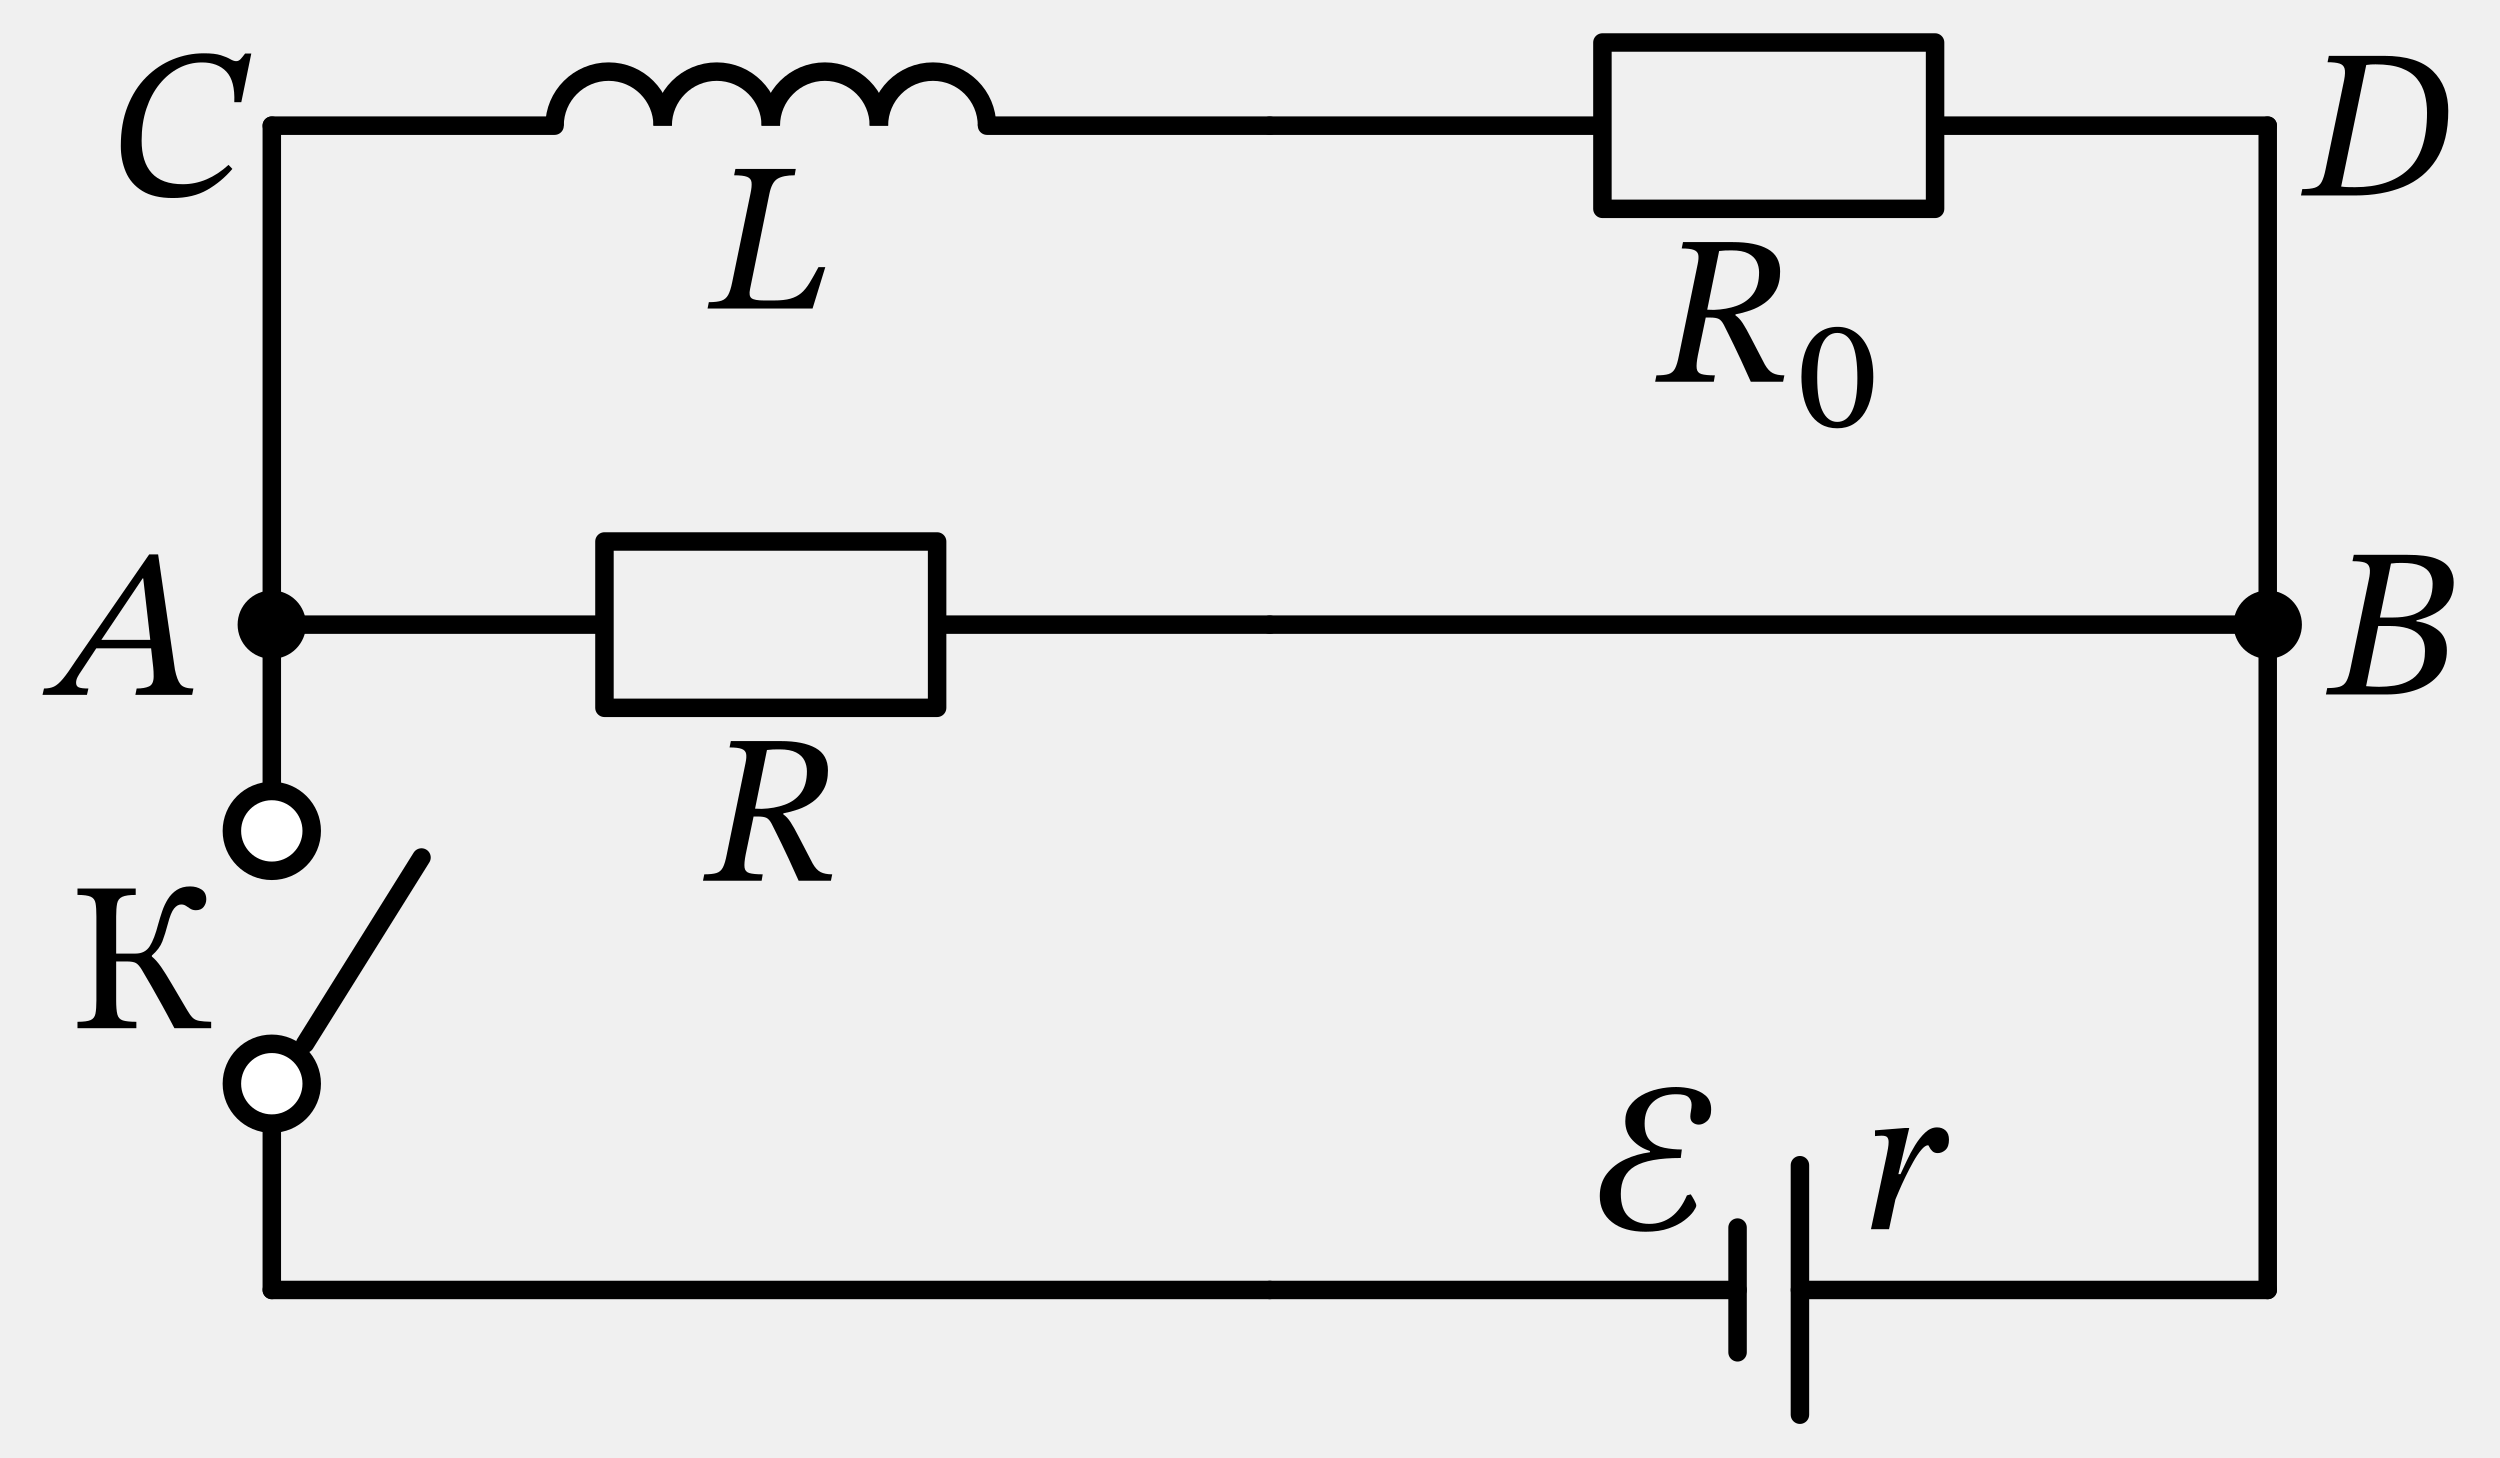
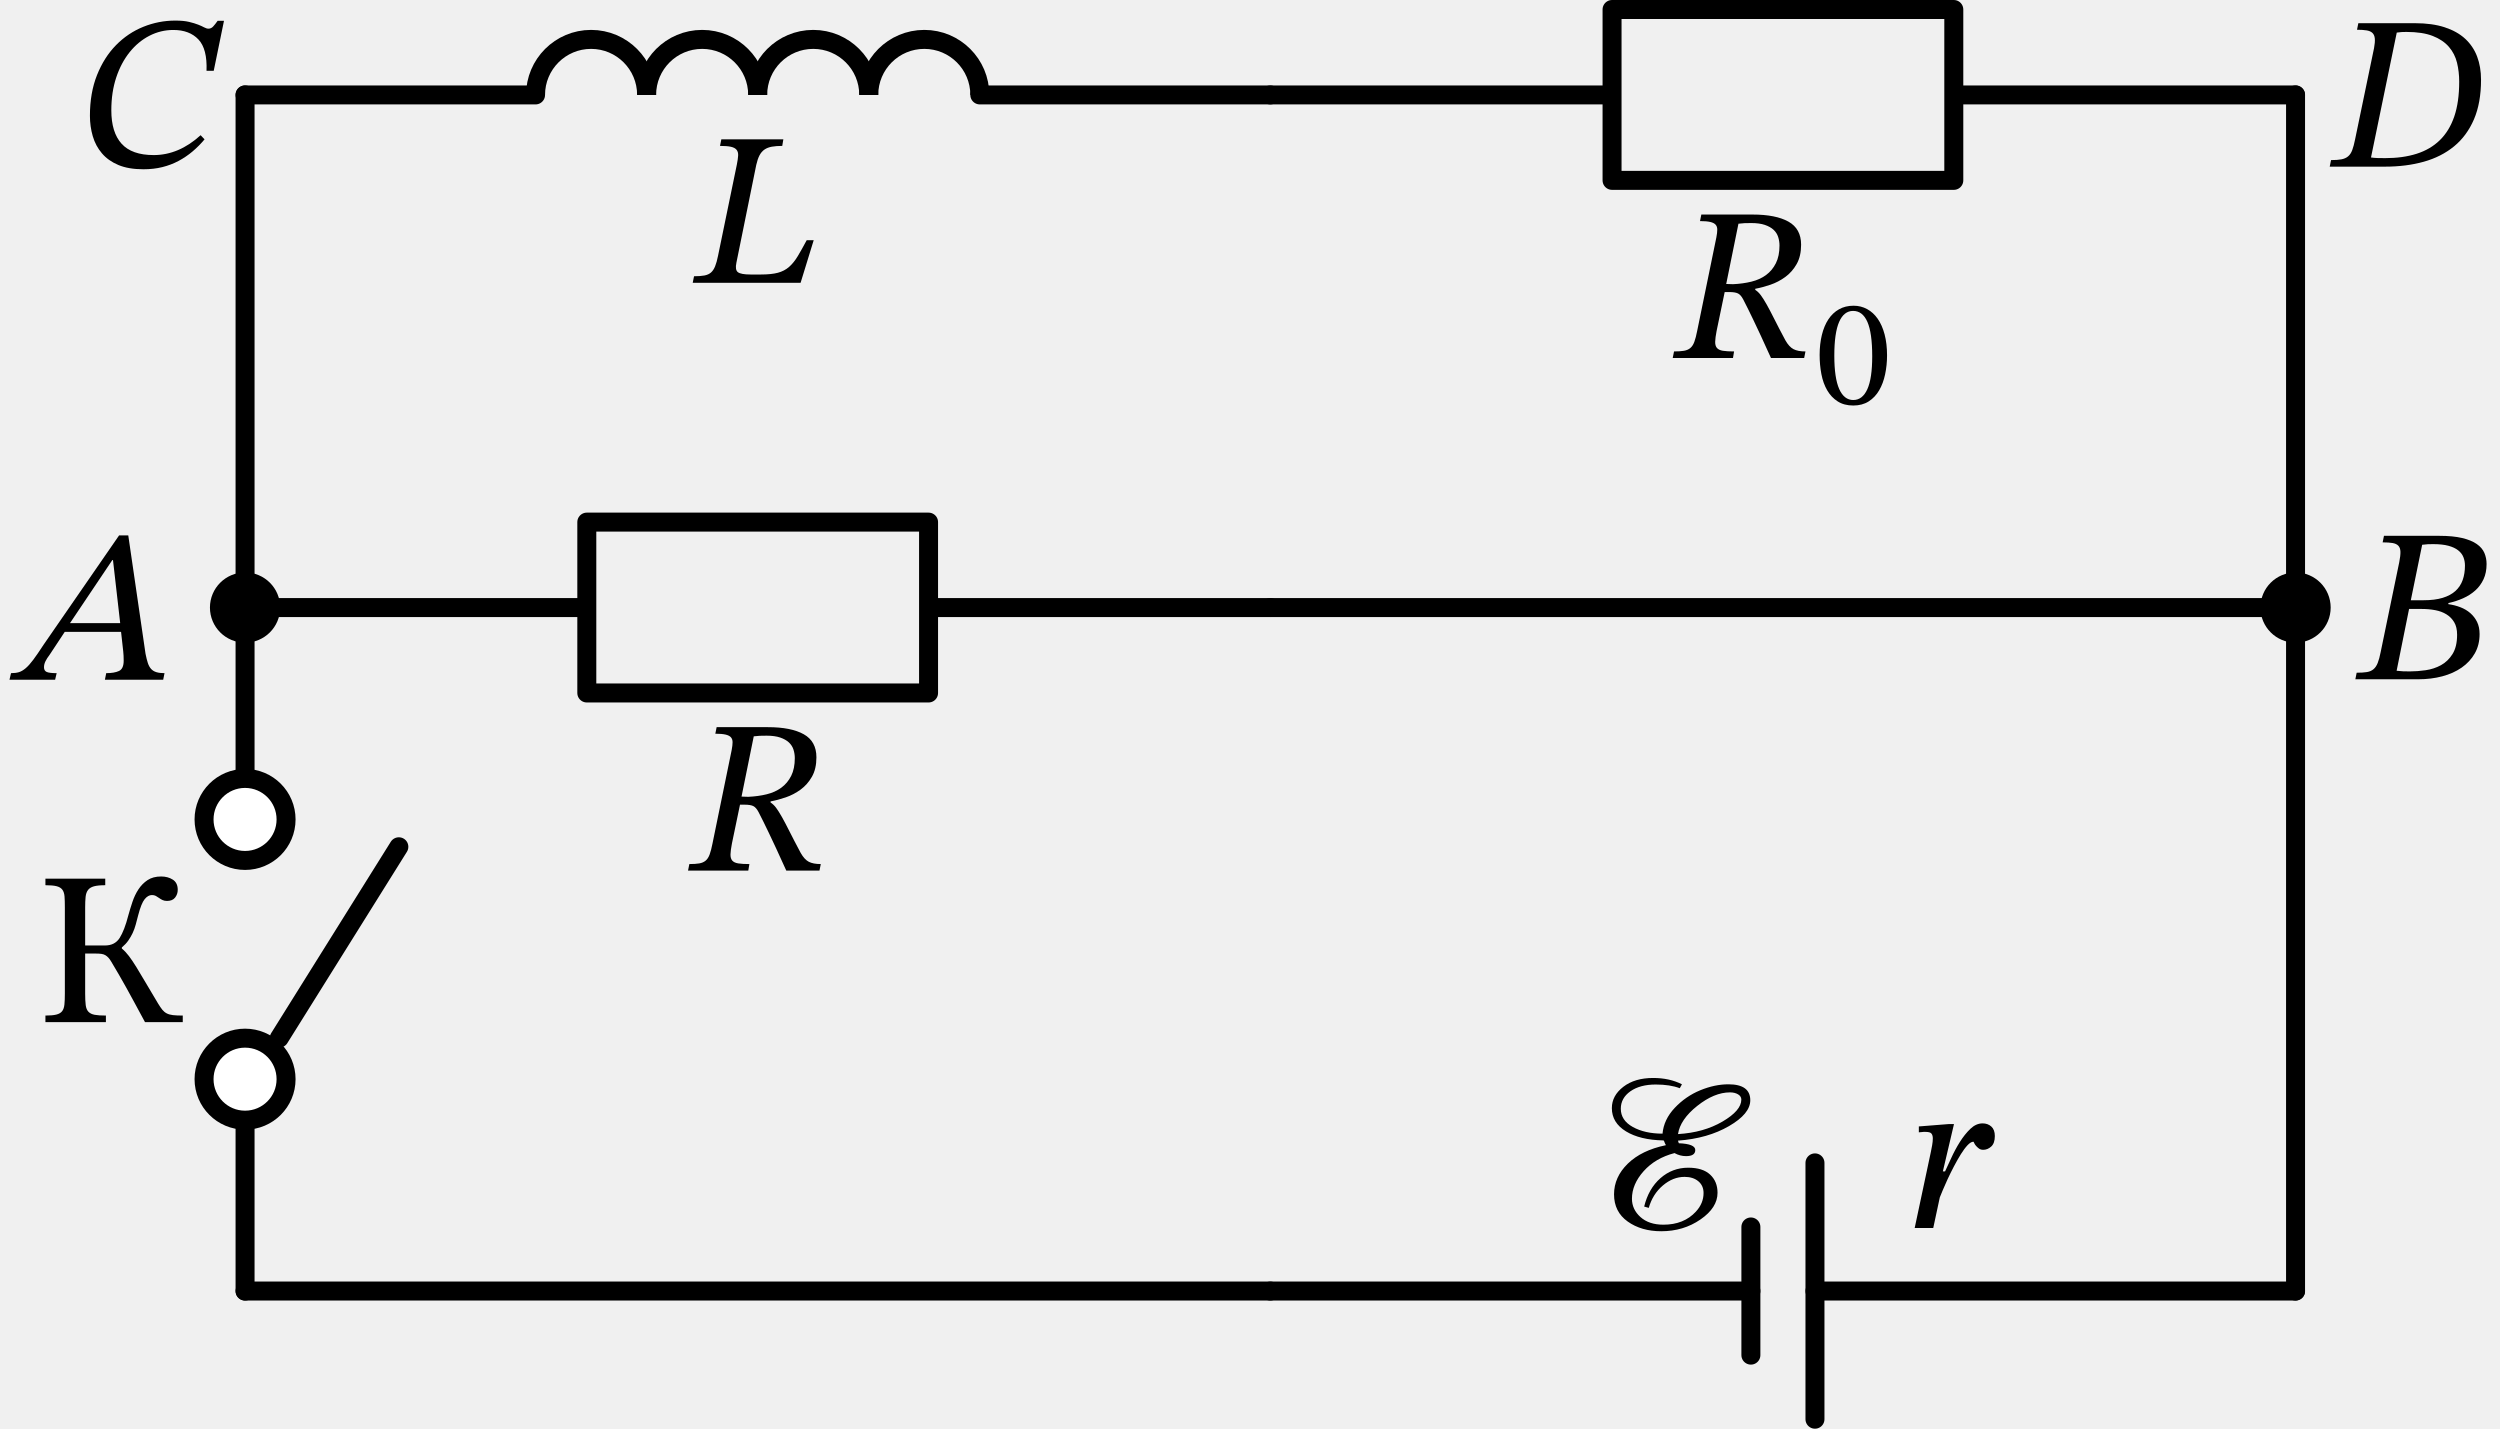
- <svg xmlns="http://www.w3.org/2000/svg" xml:lang="en" height="157.7pt" width="270.552pt" viewBox="-137.415 -139.6 270.552 157.7">
+ <svg xmlns="http://www.w3.org/2000/svg" xml:lang="en" height="150.5pt" width="263.352pt" viewBox="-133.815 -136 263.352 150.5">
  <path d="M -77.4 -126.0 a 5.85 5.85 0 1 1 11.7 0.0" style="stroke:black;fill:none;stroke-width:2.0;stroke-dasharray:-;" />
  <path d="M -65.7 -126.0 a 5.85 5.85 0 1 1 11.7 0.0" style="stroke:black;fill:none;stroke-width:2.0;stroke-dasharray:-;" />
  <path d="M -54.0 -126.0 a 5.85 5.85 0 1 1 11.7 0.0" style="stroke:black;fill:none;stroke-width:2.0;stroke-dasharray:-;" />
  <path d="M -42.3 -126.0 a 5.85 5.85 0 1 1 11.7 0.0" style="stroke:black;fill:none;stroke-width:2.0;stroke-dasharray:-;" />
  <path d="M 0.0,-0.0 L 50.625,-0.0 M 57.375,-0.0 L 108.0,-0.0" style="stroke:black;fill:none;stroke-width:2.0;stroke-dasharray:-;stroke-linecap:round;stroke-linejoin:round;" />
  <path d="M 57.375,13.5 L 57.375,-13.5" style="stroke:black;fill:none;stroke-width:2.0;stroke-dasharray:-;stroke-linecap:round;stroke-linejoin:round;" />
  <path d="M 50.625,6.75 L 50.625,-6.75" style="stroke:black;fill:none;stroke-width:2.0;stroke-dasharray:-;stroke-linecap:round;stroke-linejoin:round;" />
  <path d="M 108.0,-0.0 L 108.0,-36.0 L 108.0,-72.0" style="stroke:black;fill:none;stroke-width:2.0;stroke-dasharray:-;stroke-linecap:round;stroke-linejoin:round;" />
  <path d="M 108.0,-72.0 L 54.0,-72.0 L 0.0,-72" style="stroke:black;fill:none;stroke-width:2.0;stroke-dasharray:-;stroke-linecap:round;stroke-linejoin:round;" />
  <path d="M 0.0,-72 L -36.0,-72 L -36.0,-63 L -72.0,-63 L -72.0,-81 L -36.0,-81 L -36.0,-72 M -72.0,-72 L -108.0,-72" style="stroke:black;fill:none;stroke-width:2.0;stroke-dasharray:-;stroke-linecap:round;stroke-linejoin:round;" />
  <path d="M -108.0,-72 L -108.0,-54 M -91.8,-46.8 L -104.4,-26.64 M -108.0,-18 L -108.0,-0.0" style="stroke:black;fill:none;stroke-width:2.0;stroke-dasharray:-;stroke-linecap:round;stroke-linejoin:round;" />
  <path d="M -108.0,-0.0 L -54.0,-0.0 L 0.0,-0.0" style="stroke:black;fill:none;stroke-width:2.0;stroke-dasharray:-;stroke-linecap:round;stroke-linejoin:round;" />
  <path d="M -108.0,-72 L -108.0,-99 L -108.0,-126" style="stroke:black;fill:none;stroke-width:2.0;stroke-dasharray:-;stroke-linecap:round;stroke-linejoin:round;" />
  <path d="M -108.0,-126 L -77.4,-126 M -30.6,-126 L 0.0,-126" style="stroke:black;fill:none;stroke-width:2.0;stroke-dasharray:-;stroke-linecap:round;stroke-linejoin:round;" />
  <path d="M 0.0,-126 L 36.0,-126 L 36.0,-135 L 72.0,-135 L 72.0,-117 L 36.0,-117 L 36.0,-126 M 72.0,-126 L 108.0,-126" style="stroke:black;fill:none;stroke-width:2.0;stroke-dasharray:-;stroke-linecap:round;stroke-linejoin:round;" />
  <path d="M 108.0,-126 L 108.0,-99 L 108.0,-72.0" style="stroke:black;fill:none;stroke-width:2.0;stroke-dasharray:-;stroke-linecap:round;stroke-linejoin:round;" />
  <g>
    <g>
      <g>
-         <path d="M 40.683 -6.3 L 40.683 -6.3 Q 38.337 -6.3 37.026 -7.346 Q 35.715 -8.393 35.715 -10.164 Q 35.715 -11.59 36.486 -12.579 Q 37.256 -13.568 38.498 -14.143 Q 39.74 -14.718 41.143 -14.902 L 41.143 -15.04 Q 40.039 -15.385 39.257 -16.213 Q 38.475 -17.041 38.475 -18.26 Q 38.475 -19.226 38.958 -19.916 Q 39.441 -20.606 40.246 -21.066 Q 41.051 -21.526 42.029 -21.745 Q 43.006 -21.963 43.972 -21.963 Q 44.823 -21.963 45.697 -21.756 Q 46.571 -21.549 47.169 -21.032 Q 47.767 -20.514 47.767 -19.525 Q 47.767 -18.674 47.33 -18.283 Q 46.893 -17.892 46.433 -17.892 Q 46.065 -17.892 45.789 -18.111 Q 45.513 -18.329 45.513 -18.766 Q 45.513 -19.019 45.582 -19.376 Q 45.651 -19.732 45.651 -20.031 Q 45.651 -20.537 45.318 -20.859 Q 44.984 -21.181 43.972 -21.181 Q 42.385 -21.181 41.477 -20.341 Q 40.568 -19.502 40.568 -18.007 Q 40.568 -16.765 41.166 -16.167 Q 41.764 -15.569 42.696 -15.385 Q 43.627 -15.201 44.593 -15.201 L 44.478 -14.281 Q 41.028 -14.281 39.51 -13.384 Q 37.992 -12.487 37.992 -10.394 Q 37.992 -8.715 38.832 -7.933 Q 39.671 -7.151 41.074 -7.151 Q 43.834 -7.151 45.145 -10.233 L 45.559 -10.348 Q 45.72 -10.118 45.939 -9.716 Q 46.157 -9.313 46.157 -9.129 Q 46.157 -8.945 45.847 -8.496 Q 45.536 -8.048 44.881 -7.542 Q 44.225 -7.036 43.19 -6.668 Q 42.155 -6.3 40.683 -6.3 Z " fill="black" />
-         <path d="M 68.03 -12.533 L 68.03 -12.533 L 68.26 -12.533 Q 68.536 -13.108 68.927 -13.959 Q 69.318 -14.81 69.824 -15.638 Q 70.33 -16.466 70.928 -17.03 Q 71.526 -17.593 72.216 -17.593 Q 72.768 -17.593 73.136 -17.26 Q 73.504 -16.926 73.504 -16.259 Q 73.504 -15.5 73.124 -15.155 Q 72.745 -14.81 72.285 -14.81 Q 71.917 -14.81 71.698 -15.029 Q 71.48 -15.247 71.388 -15.454 Q 71.296 -15.661 71.25 -15.661 Q 70.928 -15.661 70.502 -15.155 Q 70.077 -14.649 69.64 -13.867 Q 69.203 -13.085 68.8 -12.257 Q 68.398 -11.429 68.111 -10.751 Q 67.823 -10.072 67.708 -9.796 L 67.018 -6.576 L 65.063 -6.576 L 66.765 -14.58 Q 66.834 -14.902 66.903 -15.305 Q 66.972 -15.707 66.972 -16.006 Q 66.972 -16.328 66.834 -16.512 Q 66.696 -16.696 66.213 -16.696 Q 66.029 -16.696 65.764 -16.673 Q 65.5 -16.65 65.5 -16.65 L 65.5 -17.271 L 68.697 -17.524 L 69.203 -17.524 Z " fill="black" />
+         <path d="M 43.362 -21.779 C 42.489 -22.224 41.477 -22.446 40.326 -22.446 C 39.038 -22.446 37.992 -22.136 37.187 -21.515 C 36.382 -20.894 35.979 -20.146 35.979 -19.272 C 35.979 -18.245 36.474 -17.428 37.463 -16.823 C 38.452 -16.217 39.767 -15.899 41.407 -15.868 C 41.438 -15.868 41.465 -15.837 41.488 -15.776 C 41.511 -15.715 41.538 -15.646 41.569 -15.569 C 41.599 -15.492 41.63 -15.439 41.66 -15.408 L 41.66 -15.362 C 39.959 -15.009 38.624 -14.361 37.658 -13.419 C 36.692 -12.476 36.209 -11.398 36.209 -10.187 C 36.209 -8.96 36.689 -8.006 37.647 -7.323 C 38.605 -6.641 39.782 -6.3 41.177 -6.3 C 42.742 -6.3 44.121 -6.714 45.317 -7.542 C 46.514 -8.37 47.111 -9.305 47.111 -10.348 C 47.111 -11.145 46.851 -11.785 46.329 -12.268 C 45.808 -12.752 45.041 -12.993 44.029 -12.993 C 42.91 -12.993 41.933 -12.625 41.097 -11.889 C 40.261 -11.153 39.69 -10.156 39.383 -8.899 L 39.867 -8.761 C 40.142 -9.727 40.637 -10.513 41.35 -11.119 C 42.063 -11.724 42.826 -12.027 43.639 -12.027 C 44.236 -12.027 44.719 -11.874 45.087 -11.567 C 45.456 -11.26 45.639 -10.846 45.639 -10.325 C 45.639 -9.604 45.371 -8.953 44.834 -8.37 C 43.991 -7.45 42.849 -6.99 41.407 -6.99 C 40.395 -6.99 39.59 -7.258 38.992 -7.795 C 38.395 -8.332 38.096 -8.976 38.096 -9.727 C 38.096 -10.739 38.506 -11.705 39.326 -12.625 C 40.146 -13.545 41.231 -14.181 42.581 -14.534 C 42.964 -14.319 43.37 -14.212 43.799 -14.212 C 44.444 -14.212 44.766 -14.427 44.766 -14.856 C 44.766 -15.285 44.191 -15.523 43.04 -15.569 C 42.995 -15.661 42.964 -15.753 42.948 -15.845 C 45.034 -15.998 46.824 -16.508 48.319 -17.375 C 49.814 -18.241 50.561 -19.149 50.561 -20.1 C 50.561 -21.219 49.795 -21.779 48.261 -21.779 C 47.295 -21.779 46.303 -21.568 45.283 -21.147 C 44.263 -20.725 43.37 -20.108 42.603 -19.295 C 41.837 -18.482 41.407 -17.578 41.316 -16.581 C 40.073 -16.581 39.031 -16.815 38.188 -17.282 C 37.344 -17.75 36.922 -18.39 36.922 -19.203 C 36.922 -19.954 37.26 -20.568 37.934 -21.043 C 38.609 -21.518 39.498 -21.756 40.602 -21.756 C 41.614 -21.756 42.458 -21.626 43.133 -21.365 Z M 49.618 -20.169 C 49.618 -19.402 48.959 -18.632 47.641 -17.858 C 46.322 -17.083 44.758 -16.642 42.948 -16.535 C 43.102 -17.562 43.776 -18.551 44.972 -19.502 C 46.169 -20.453 47.319 -20.928 48.422 -20.928 C 48.76 -20.928 49.044 -20.859 49.273 -20.721 C 49.504 -20.583 49.618 -20.399 49.618 -20.169 Z " fill="black" />
+         <path d="M 71.078 -12.602 L 70.847 -12.602 L 72.02 -17.593 L 71.514 -17.593 L 68.317 -17.34 L 68.317 -16.719 C 68.409 -16.734 68.494 -16.742 68.57 -16.742 C 68.647 -16.757 68.728 -16.765 68.812 -16.765 L 69.03 -16.765 C 69.352 -16.765 69.559 -16.704 69.651 -16.581 C 69.743 -16.458 69.789 -16.29 69.789 -16.075 C 69.789 -15.86 69.766 -15.623 69.72 -15.362 C 69.674 -15.101 69.628 -14.864 69.582 -14.649 L 67.88 -6.645 L 69.835 -6.645 L 70.525 -9.865 C 70.587 -10.018 70.69 -10.271 70.836 -10.624 C 70.982 -10.977 71.154 -11.368 71.353 -11.797 C 71.553 -12.226 71.775 -12.675 72.02 -13.143 C 72.266 -13.61 72.507 -14.036 72.745 -14.419 C 72.983 -14.802 73.216 -15.117 73.447 -15.362 C 73.676 -15.607 73.883 -15.73 74.067 -15.73 C 74.083 -15.73 74.11 -15.684 74.148 -15.592 C 74.186 -15.5 74.248 -15.404 74.332 -15.305 C 74.416 -15.205 74.52 -15.109 74.642 -15.017 C 74.765 -14.925 74.918 -14.879 75.102 -14.879 C 75.409 -14.879 75.689 -14.994 75.942 -15.224 C 76.195 -15.454 76.322 -15.822 76.322 -16.328 C 76.322 -16.773 76.199 -17.106 75.953 -17.329 C 75.708 -17.551 75.401 -17.662 75.033 -17.662 C 74.573 -17.662 74.144 -17.47 73.745 -17.087 C 73.347 -16.704 72.979 -16.244 72.641 -15.707 C 72.304 -15.17 72.005 -14.614 71.744 -14.04 C 71.484 -13.465 71.261 -12.985 71.078 -12.602 Z " fill="black" />
      </g>
    </g>
  </g>
  <g>
    <g>
      <g>
-         <path d="M -47.813 -56.226 L -47.813 -56.226 Q -47.813 -55.007 -48.273 -54.179 Q -48.733 -53.351 -49.469 -52.822 Q -50.205 -52.293 -51.044 -52.006 Q -51.884 -51.718 -52.643 -51.58 L -52.643 -51.465 Q -52.229 -51.189 -51.861 -50.626 Q -51.493 -50.062 -50.953 -49.004 Q -50.412 -47.946 -49.469 -46.152 Q -49.078 -45.462 -48.606 -45.221 Q -48.135 -44.979 -47.353 -44.979 L -47.491 -44.289 L -50.987 -44.289 Q -51.631 -45.715 -52.068 -46.67 Q -52.505 -47.624 -52.827 -48.268 Q -53.149 -48.912 -53.391 -49.418 Q -53.632 -49.924 -53.908 -50.453 Q -54.161 -50.936 -54.46 -51.086 Q -54.759 -51.235 -55.38 -51.235 L -55.863 -51.235 L -56.714 -47.141 Q -56.898 -46.198 -56.841 -45.727 Q -56.783 -45.255 -56.323 -45.117 Q -55.863 -44.979 -54.874 -44.979 L -54.989 -44.289 L -61.337 -44.289 L -61.199 -44.979 Q -60.348 -44.979 -59.888 -45.117 Q -59.428 -45.255 -59.187 -45.715 Q -58.945 -46.175 -58.761 -47.141 L -56.737 -57.008 Q -56.599 -57.652 -56.668 -58.02 Q -56.737 -58.388 -57.14 -58.549 Q -57.542 -58.71 -58.462 -58.71 L -58.324 -59.4 L -52.919 -59.4 Q -50.504 -59.4 -49.159 -58.653 Q -47.813 -57.905 -47.813 -56.226 Z M -54.414 -58.434 L -54.414 -58.434 L -55.702 -52.086 L -54.989 -52.063 Q -53.609 -52.109 -52.493 -52.512 Q -51.378 -52.914 -50.734 -53.788 Q -50.09 -54.662 -50.09 -56.134 Q -50.09 -56.755 -50.355 -57.296 Q -50.619 -57.836 -51.263 -58.17 Q -51.907 -58.503 -53.057 -58.503 Q -53.494 -58.503 -53.758 -58.492 Q -54.023 -58.48 -54.414 -58.434 Z " fill="black" />
+         <path d="M -47.813 -56.226 C -47.813 -57.345 -48.258 -58.154 -49.147 -58.653 C -50.036 -59.151 -51.294 -59.4 -52.919 -59.4 L -58.324 -59.4 L -58.462 -58.71 C -58.002 -58.71 -57.642 -58.679 -57.381 -58.618 C -57.12 -58.557 -56.933 -58.461 -56.818 -58.331 C -56.703 -58.2 -56.645 -58.028 -56.645 -57.813 C -56.645 -57.598 -56.676 -57.33 -56.737 -57.008 L -58.761 -47.141 C -58.853 -46.666 -58.953 -46.282 -59.06 -45.991 C -59.167 -45.7 -59.309 -45.481 -59.486 -45.336 C -59.662 -45.19 -59.884 -45.094 -60.153 -45.048 C -60.421 -45.002 -60.77 -44.979 -61.199 -44.979 L -61.337 -44.289 L -54.989 -44.289 L -54.874 -44.979 C -55.365 -44.979 -55.756 -45.002 -56.047 -45.048 C -56.338 -45.094 -56.549 -45.194 -56.68 -45.347 C -56.81 -45.5 -56.871 -45.719 -56.864 -46.003 C -56.856 -46.286 -56.806 -46.666 -56.714 -47.141 L -55.863 -51.235 L -55.38 -51.235 C -54.966 -51.235 -54.659 -51.185 -54.46 -51.086 C -54.261 -50.986 -54.077 -50.775 -53.908 -50.453 C -53.724 -50.1 -53.552 -49.759 -53.391 -49.43 C -53.23 -49.1 -53.042 -48.713 -52.827 -48.268 C -52.612 -47.823 -52.359 -47.287 -52.068 -46.658 C -51.777 -46.029 -51.416 -45.24 -50.987 -44.289 L -47.491 -44.289 L -47.353 -44.979 C -47.89 -44.979 -48.311 -45.06 -48.618 -45.221 C -48.925 -45.382 -49.208 -45.692 -49.469 -46.152 C -49.944 -47.041 -50.335 -47.793 -50.642 -48.406 C -50.949 -49.019 -51.217 -49.529 -51.447 -49.936 C -51.677 -50.342 -51.88 -50.664 -52.056 -50.902 C -52.233 -51.139 -52.428 -51.327 -52.643 -51.465 L -52.643 -51.58 C -52.137 -51.672 -51.604 -51.814 -51.044 -52.006 C -50.485 -52.197 -49.964 -52.469 -49.48 -52.822 C -48.998 -53.175 -48.599 -53.627 -48.285 -54.179 C -47.97 -54.731 -47.813 -55.413 -47.813 -56.226 Z M -55.702 -52.086 L -54.414 -58.434 C -54.153 -58.465 -53.939 -58.484 -53.77 -58.492 C -53.601 -58.499 -53.364 -58.503 -53.057 -58.503 C -52.49 -58.503 -52.014 -58.438 -51.631 -58.308 C -51.248 -58.177 -50.941 -58.005 -50.711 -57.79 C -50.481 -57.575 -50.32 -57.322 -50.228 -57.031 C -50.136 -56.74 -50.09 -56.441 -50.09 -56.134 C -50.09 -55.398 -50.217 -54.777 -50.47 -54.271 C -50.723 -53.765 -51.068 -53.351 -51.505 -53.029 C -51.942 -52.707 -52.459 -52.473 -53.057 -52.328 C -53.655 -52.182 -54.299 -52.094 -54.989 -52.063 Z " fill="black" />
      </g>
    </g>
  </g>
  <circle cx="-108.0" cy="-22.32" r="4.32" style="stroke:black;fill:white;stroke-width:2.0;stroke-dasharray:-;" />
  <circle cx="-108.0" cy="-49.68" r="4.32" style="stroke:black;fill:white;stroke-width:2.0;stroke-dasharray:-;" />
  <g>
    <g>
      <g>
-         <path d="M -114.563 -29.02 L -114.563 -29.02 L -114.563 -28.33 L -118.542 -28.33 Q -119.347 -29.871 -119.945 -30.94 Q -120.543 -32.01 -121.037 -32.884 Q -121.532 -33.758 -122.084 -34.678 Q -122.406 -35.207 -122.705 -35.379 Q -123.004 -35.552 -123.74 -35.552 L -124.844 -35.552 L -124.844 -31.343 Q -124.844 -30.331 -124.717 -29.825 Q -124.591 -29.319 -124.119 -29.169 Q -123.648 -29.02 -122.659 -29.02 L -122.659 -28.33 L -129.03 -28.33 L -129.03 -29.02 Q -128.041 -29.02 -127.615 -29.204 Q -127.19 -29.388 -127.086 -29.894 Q -126.983 -30.4 -126.983 -31.343 L -126.983 -40.405 Q -126.983 -41.348 -127.075 -41.854 Q -127.167 -42.36 -127.592 -42.555 Q -128.018 -42.751 -129.03 -42.751 L -129.03 -43.441 L -122.728 -43.441 L -122.728 -42.751 Q -123.74 -42.751 -124.188 -42.544 Q -124.637 -42.337 -124.74 -41.819 Q -124.844 -41.302 -124.844 -40.405 L -124.844 -36.403 L -122.751 -36.403 Q -121.716 -36.403 -121.21 -37.196 Q -120.704 -37.99 -120.29 -39.6 Q -120.106 -40.267 -119.864 -40.98 Q -119.623 -41.693 -119.243 -42.302 Q -118.864 -42.912 -118.277 -43.291 Q -117.691 -43.671 -116.84 -43.671 Q -116.127 -43.671 -115.609 -43.337 Q -115.092 -43.004 -115.092 -42.268 Q -115.092 -41.831 -115.368 -41.463 Q -115.644 -41.095 -116.219 -41.095 Q -116.564 -41.095 -116.817 -41.256 Q -117.07 -41.417 -117.288 -41.566 Q -117.507 -41.716 -117.806 -41.716 Q -118.22 -41.716 -118.576 -41.279 Q -118.933 -40.842 -119.255 -39.6 Q -119.531 -38.542 -119.841 -37.725 Q -120.152 -36.909 -120.98 -36.196 L -120.98 -36.081 Q -120.474 -35.667 -119.979 -34.954 Q -119.485 -34.241 -118.829 -33.114 Q -118.174 -31.987 -117.162 -30.285 Q -116.84 -29.733 -116.575 -29.468 Q -116.311 -29.204 -115.862 -29.123 Q -115.414 -29.043 -114.563 -29.02 Z " fill="black" />
+         <path d="M -114.563 -28.33 L -114.563 -29.02 C -114.992 -29.02 -115.337 -29.035 -115.598 -29.066 C -115.859 -29.096 -116.077 -29.158 -116.253 -29.25 C -116.43 -29.342 -116.583 -29.468 -116.713 -29.629 C -116.844 -29.79 -116.993 -30.009 -117.162 -30.285 C -117.668 -31.128 -118.105 -31.864 -118.473 -32.493 C -118.841 -33.121 -119.167 -33.666 -119.45 -34.126 C -119.734 -34.586 -119.995 -34.973 -120.232 -35.287 C -120.47 -35.601 -120.719 -35.866 -120.98 -36.081 L -120.98 -36.196 C -120.704 -36.426 -120.478 -36.667 -120.301 -36.92 C -120.125 -37.173 -119.972 -37.438 -119.841 -37.714 C -119.711 -37.99 -119.604 -38.285 -119.519 -38.599 C -119.435 -38.913 -119.347 -39.247 -119.255 -39.6 C -119.04 -40.428 -118.814 -40.987 -118.576 -41.279 C -118.339 -41.57 -118.082 -41.716 -117.806 -41.716 C -117.653 -41.716 -117.518 -41.685 -117.403 -41.624 C -117.288 -41.562 -117.173 -41.489 -117.058 -41.405 C -116.943 -41.321 -116.821 -41.248 -116.69 -41.187 C -116.56 -41.125 -116.403 -41.095 -116.219 -41.095 C -115.836 -41.095 -115.552 -41.213 -115.368 -41.451 C -115.184 -41.689 -115.092 -41.961 -115.092 -42.268 C -115.092 -42.758 -115.264 -43.115 -115.609 -43.337 C -115.954 -43.559 -116.365 -43.671 -116.84 -43.671 C -117.407 -43.671 -117.883 -43.544 -118.266 -43.291 C -118.649 -43.038 -118.971 -42.712 -119.232 -42.314 C -119.493 -41.915 -119.703 -41.474 -119.864 -40.991 C -120.025 -40.508 -120.167 -40.044 -120.29 -39.6 C -120.566 -38.526 -120.873 -37.725 -121.21 -37.196 C -121.547 -36.667 -122.061 -36.403 -122.751 -36.403 L -124.844 -36.403 L -124.844 -40.405 C -124.844 -40.849 -124.829 -41.221 -124.798 -41.52 C -124.767 -41.819 -124.683 -42.061 -124.545 -42.245 C -124.407 -42.429 -124.196 -42.559 -123.912 -42.636 C -123.629 -42.712 -123.234 -42.751 -122.728 -42.751 L -122.728 -43.441 L -129.03 -43.441 L -129.03 -42.751 C -128.524 -42.751 -128.133 -42.716 -127.857 -42.647 C -127.581 -42.578 -127.378 -42.455 -127.247 -42.279 C -127.117 -42.103 -127.04 -41.865 -127.017 -41.566 C -126.994 -41.267 -126.983 -40.88 -126.983 -40.405 L -126.983 -31.343 C -126.983 -30.867 -126.998 -30.48 -127.029 -30.181 C -127.06 -29.882 -127.14 -29.648 -127.27 -29.48 C -127.401 -29.311 -127.604 -29.192 -127.88 -29.123 C -128.156 -29.054 -128.539 -29.02 -129.03 -29.02 L -129.03 -28.33 L -122.659 -28.33 L -122.659 -29.02 C -123.165 -29.02 -123.56 -29.046 -123.843 -29.1 C -124.127 -29.154 -124.346 -29.261 -124.499 -29.422 C -124.652 -29.583 -124.748 -29.817 -124.786 -30.124 C -124.825 -30.43 -124.844 -30.837 -124.844 -31.343 L -124.844 -35.552 L -123.74 -35.552 C -123.495 -35.552 -123.291 -35.54 -123.13 -35.517 C -122.969 -35.494 -122.831 -35.448 -122.716 -35.379 C -122.601 -35.31 -122.494 -35.222 -122.394 -35.115 C -122.295 -35.007 -122.191 -34.862 -122.084 -34.678 C -121.808 -34.218 -121.543 -33.769 -121.29 -33.332 C -121.037 -32.895 -120.777 -32.435 -120.508 -31.952 C -120.24 -31.469 -119.949 -30.936 -119.634 -30.354 C -119.32 -29.771 -118.956 -29.096 -118.542 -28.33 Z " fill="black" />
      </g>
    </g>
  </g>
  <g>
    <g>
      <g>
-         <path d="M -48.1 -110.694 L -48.1 -110.694 L -49.48 -106.209 L -60.843 -106.209 L -60.705 -106.899 Q -59.808 -106.899 -59.336 -107.06 Q -58.864 -107.221 -58.611 -107.681 Q -58.358 -108.141 -58.175 -109.061 L -56.197 -118.652 Q -56.035 -119.411 -56.081 -119.848 Q -56.127 -120.285 -56.553 -120.458 Q -56.979 -120.63 -57.968 -120.63 L -57.83 -121.32 L -51.297 -121.32 L -51.413 -120.63 Q -52.654 -120.63 -53.276 -120.251 Q -53.897 -119.871 -54.15 -118.629 L -56.242 -108.325 Q -56.404 -107.566 -56.081 -107.325 Q -55.76 -107.083 -54.748 -107.083 L -53.666 -107.083 Q -52.562 -107.083 -51.873 -107.279 Q -51.183 -107.474 -50.7 -107.888 Q -50.216 -108.302 -49.791 -109.004 Q -49.365 -109.705 -48.837 -110.694 Z " fill="black" />
+         <path d="M -49.48 -106.209 L -48.1 -110.694 L -48.837 -110.694 C -49.189 -110.035 -49.504 -109.475 -49.779 -109.015 C -50.056 -108.555 -50.358 -108.179 -50.688 -107.888 C -51.018 -107.597 -51.413 -107.39 -51.873 -107.267 C -52.333 -107.144 -52.931 -107.083 -53.666 -107.083 L -54.748 -107.083 C -55.422 -107.083 -55.867 -107.164 -56.081 -107.325 C -56.296 -107.486 -56.35 -107.819 -56.242 -108.325 L -54.15 -118.629 C -54.058 -119.043 -53.943 -119.38 -53.805 -119.641 C -53.666 -119.902 -53.49 -120.105 -53.276 -120.251 C -53.061 -120.396 -52.8 -120.496 -52.493 -120.55 C -52.187 -120.603 -51.827 -120.63 -51.413 -120.63 L -51.297 -121.32 L -57.83 -121.32 L -57.968 -120.63 C -57.477 -120.63 -57.093 -120.599 -56.818 -120.538 C -56.541 -120.477 -56.342 -120.369 -56.22 -120.216 C -56.097 -120.063 -56.043 -119.86 -56.059 -119.607 C -56.074 -119.354 -56.12 -119.035 -56.197 -118.652 L -58.175 -109.061 C -58.267 -108.601 -58.37 -108.229 -58.485 -107.946 C -58.6 -107.662 -58.746 -107.443 -58.922 -107.29 C -59.098 -107.137 -59.328 -107.033 -59.612 -106.98 C -59.896 -106.926 -60.26 -106.899 -60.705 -106.899 L -60.843 -106.209 Z " fill="black" />
      </g>
    </g>
  </g>
  <g>
    <g>
      <g>
-         <path d="M 55.231 -110.226 L 55.231 -110.226 Q 55.231 -109.007 54.771 -108.179 Q 54.311 -107.351 53.575 -106.822 Q 52.839 -106.293 51.999 -106.006 Q 51.16 -105.718 50.401 -105.58 L 50.401 -105.465 Q 50.815 -105.189 51.183 -104.626 Q 51.551 -104.062 52.091 -103.004 Q 52.632 -101.946 53.575 -100.152 Q 53.966 -99.462 54.437 -99.221 Q 54.909 -98.979 55.691 -98.979 L 55.553 -98.289 L 52.057 -98.289 Q 51.413 -99.715 50.976 -100.67 Q 50.539 -101.624 50.217 -102.268 Q 49.895 -102.912 49.653 -103.418 Q 49.412 -103.924 49.136 -104.453 Q 48.883 -104.936 48.584 -105.086 Q 48.285 -105.235 47.664 -105.235 L 47.181 -105.235 L 46.33 -101.141 Q 46.146 -100.198 46.203 -99.727 Q 46.261 -99.255 46.721 -99.117 Q 47.181 -98.979 48.17 -98.979 L 48.055 -98.289 L 41.707 -98.289 L 41.845 -98.979 Q 42.696 -98.979 43.156 -99.117 Q 43.616 -99.255 43.857 -99.715 Q 44.099 -100.175 44.283 -101.141 L 46.307 -111.008 Q 46.445 -111.652 46.376 -112.02 Q 46.307 -112.388 45.904 -112.549 Q 45.502 -112.71 44.582 -112.71 L 44.72 -113.4 L 50.125 -113.4 Q 52.54 -113.4 53.885 -112.653 Q 55.231 -111.905 55.231 -110.226 Z M 48.63 -112.434 L 48.63 -112.434 L 47.342 -106.086 L 48.055 -106.063 Q 49.435 -106.109 50.55 -106.512 Q 51.666 -106.914 52.31 -107.788 Q 52.954 -108.662 52.954 -110.134 Q 52.954 -110.755 52.689 -111.296 Q 52.425 -111.836 51.781 -112.17 Q 51.137 -112.503 49.987 -112.503 Q 49.55 -112.503 49.285 -112.492 Q 49.021 -112.48 48.63 -112.434 Z " fill="black" />
-         <path d="M 65.314 -98.788 L 65.314 -98.788 Q 65.314 -97.726 65.088 -96.727 Q 64.863 -95.729 64.388 -94.948 Q 63.913 -94.167 63.172 -93.709 Q 62.432 -93.25 61.418 -93.25 Q 60.387 -93.25 59.647 -93.692 Q 58.906 -94.135 58.439 -94.908 Q 57.972 -95.681 57.755 -96.687 Q 57.537 -97.693 57.537 -98.82 Q 57.537 -100.495 58.02 -101.702 Q 58.503 -102.91 59.381 -103.57 Q 60.258 -104.23 61.45 -104.23 Q 62.561 -104.23 63.438 -103.594 Q 64.316 -102.958 64.815 -101.742 Q 65.314 -100.527 65.314 -98.788 Z M 63.591 -98.675 L 63.591 -98.675 Q 63.591 -101.203 63.044 -102.386 Q 62.496 -103.57 61.418 -103.57 Q 60.355 -103.57 59.799 -102.386 Q 59.244 -101.203 59.244 -98.74 Q 59.244 -96.309 59.816 -95.125 Q 60.387 -93.942 61.418 -93.942 Q 62.464 -93.942 63.028 -95.133 Q 63.591 -96.325 63.591 -98.675 Z " fill="black" />
+         <path d="M 55.915 -110.226 C 55.915 -111.345 55.47 -112.154 54.581 -112.653 C 53.691 -113.151 52.434 -113.4 50.809 -113.4 L 45.404 -113.4 L 45.266 -112.71 C 45.726 -112.71 46.086 -112.679 46.347 -112.618 C 46.607 -112.557 46.795 -112.461 46.91 -112.331 C 47.025 -112.2 47.083 -112.028 47.083 -111.813 C 47.083 -111.598 47.052 -111.33 46.991 -111.008 L 44.967 -101.141 C 44.875 -100.666 44.775 -100.282 44.668 -99.991 C 44.56 -99.7 44.419 -99.481 44.242 -99.336 C 44.066 -99.19 43.844 -99.094 43.575 -99.048 C 43.307 -99.002 42.958 -98.979 42.529 -98.979 L 42.391 -98.289 L 48.739 -98.289 L 48.854 -98.979 C 48.363 -98.979 47.972 -99.002 47.681 -99.048 C 47.389 -99.094 47.179 -99.194 47.048 -99.347 C 46.918 -99.5 46.857 -99.719 46.864 -100.003 C 46.872 -100.286 46.922 -100.666 47.014 -101.141 L 47.865 -105.235 L 48.348 -105.235 C 48.762 -105.235 49.068 -105.185 49.268 -105.086 C 49.467 -104.986 49.651 -104.775 49.82 -104.453 C 50.004 -104.1 50.176 -103.759 50.337 -103.43 C 50.498 -103.1 50.686 -102.713 50.901 -102.268 C 51.115 -101.823 51.368 -101.287 51.66 -100.658 C 51.951 -100.029 52.311 -99.24 52.741 -98.289 L 56.237 -98.289 L 56.375 -98.979 C 55.838 -98.979 55.416 -99.06 55.11 -99.221 C 54.803 -99.382 54.519 -99.692 54.259 -100.152 C 53.783 -101.041 53.392 -101.793 53.086 -102.406 C 52.779 -103.019 52.511 -103.529 52.281 -103.936 C 52.051 -104.342 51.848 -104.664 51.671 -104.902 C 51.495 -105.139 51.299 -105.327 51.085 -105.465 L 51.085 -105.58 C 51.591 -105.672 52.124 -105.814 52.683 -106.006 C 53.243 -106.197 53.764 -106.469 54.247 -106.822 C 54.73 -107.175 55.129 -107.627 55.443 -108.179 C 55.758 -108.731 55.915 -109.413 55.915 -110.226 Z M 48.026 -106.086 L 49.314 -112.434 C 49.574 -112.465 49.789 -112.484 49.958 -112.492 C 50.126 -112.499 50.364 -112.503 50.671 -112.503 C 51.238 -112.503 51.713 -112.438 52.097 -112.308 C 52.48 -112.177 52.787 -112.005 53.017 -111.79 C 53.247 -111.575 53.408 -111.322 53.5 -111.031 C 53.592 -110.74 53.638 -110.441 53.638 -110.134 C 53.638 -109.398 53.511 -108.777 53.258 -108.271 C 53.005 -107.765 52.66 -107.351 52.223 -107.029 C 51.786 -106.707 51.269 -106.473 50.671 -106.328 C 50.073 -106.182 49.429 -106.094 48.739 -106.063 Z " fill="black" />
+         <path d="M 64.968 -98.563 C 64.968 -99.389 64.882 -100.127 64.71 -100.776 C 64.538 -101.426 64.297 -101.973 63.985 -102.419 C 63.674 -102.864 63.301 -103.205 62.867 -103.441 C 62.432 -103.677 61.957 -103.795 61.442 -103.795 C 60.862 -103.795 60.35 -103.669 59.904 -103.417 C 59.459 -103.165 59.086 -102.81 58.785 -102.354 C 58.485 -101.898 58.257 -101.351 58.101 -100.712 C 57.945 -100.073 57.867 -99.373 57.867 -98.611 C 57.867 -97.903 57.929 -97.226 58.053 -96.582 C 58.176 -95.938 58.38 -95.372 58.664 -94.884 C 58.949 -94.395 59.316 -94.006 59.767 -93.717 C 60.218 -93.427 60.765 -93.282 61.409 -93.282 C 62.043 -93.282 62.585 -93.427 63.036 -93.717 C 63.486 -94.006 63.854 -94.395 64.138 -94.884 C 64.423 -95.372 64.632 -95.936 64.766 -96.574 C 64.9 -97.213 64.968 -97.876 64.968 -98.563 Z M 63.406 -98.466 C 63.406 -96.91 63.234 -95.753 62.891 -94.997 C 62.547 -94.24 62.053 -93.862 61.409 -93.862 C 60.765 -93.862 60.272 -94.248 59.928 -95.021 C 59.585 -95.794 59.413 -96.963 59.413 -98.531 C 59.413 -100.13 59.582 -101.316 59.92 -102.089 C 60.258 -102.861 60.749 -103.248 61.393 -103.248 C 62.059 -103.248 62.561 -102.861 62.899 -102.089 C 63.237 -101.316 63.406 -100.108 63.406 -98.466 Z " fill="black" />
      </g>
    </g>
  </g>
  <circle cx="108.0" cy="-72.0" r="2.7" style="stroke:black;fill:black;stroke-width:2.0;stroke-dasharray:-;" />
  <g>
    <g>
      <g>
-         <path d="M 124.098 -72.472 L 124.098 -72.472 L 124.098 -72.357 Q 125.455 -72.172 126.421 -71.413 Q 127.387 -70.655 127.387 -69.206 Q 127.387 -67.665 126.525 -66.607 Q 125.662 -65.549 124.202 -64.997 Q 122.741 -64.445 120.924 -64.445 L 114.3 -64.445 L 114.438 -65.135 Q 115.312 -65.135 115.795 -65.284 Q 116.278 -65.434 116.531 -65.905 Q 116.784 -66.377 116.968 -67.32 L 118.923 -76.773 Q 119.13 -77.693 119.026 -78.141 Q 118.923 -78.59 118.475 -78.728 Q 118.026 -78.866 117.175 -78.866 L 117.313 -79.556 L 123.132 -79.556 Q 125.087 -79.556 126.168 -79.165 Q 127.249 -78.774 127.686 -78.095 Q 128.123 -77.417 128.123 -76.589 Q 128.123 -75.347 127.571 -74.53 Q 127.019 -73.714 126.111 -73.219 Q 125.202 -72.725 124.098 -72.472 Z M 119.958 -71.851 L 119.958 -71.851 L 118.647 -65.342 Q 119.038 -65.319 119.326 -65.296 Q 119.613 -65.273 120.05 -65.273 Q 120.832 -65.273 121.695 -65.399 Q 122.557 -65.526 123.316 -65.928 Q 124.075 -66.331 124.547 -67.101 Q 125.018 -67.872 125.018 -69.137 Q 125.018 -70.195 124.501 -70.781 Q 123.983 -71.368 123.132 -71.609 Q 122.281 -71.851 121.315 -71.851 Z M 120.142 -72.77 L 120.142 -72.77 L 121.476 -72.77 Q 123.868 -72.77 124.857 -73.748 Q 125.846 -74.726 125.846 -76.428 Q 125.846 -77.049 125.547 -77.566 Q 125.248 -78.084 124.512 -78.383 Q 123.776 -78.681 122.488 -78.681 Q 122.143 -78.681 121.925 -78.67 Q 121.706 -78.659 121.338 -78.613 Z " fill="black" />
+         <path d="M 124.098 -72.357 L 124.098 -72.472 C 124.65 -72.594 125.168 -72.763 125.651 -72.978 C 126.133 -73.192 126.559 -73.464 126.927 -73.794 C 127.295 -74.124 127.586 -74.519 127.801 -74.979 C 128.016 -75.439 128.123 -75.975 128.123 -76.589 C 128.123 -77.003 128.046 -77.39 127.893 -77.75 C 127.74 -78.11 127.471 -78.425 127.088 -78.693 C 126.705 -78.961 126.191 -79.172 125.547 -79.326 C 124.903 -79.479 124.098 -79.556 123.132 -79.556 L 117.313 -79.556 L 117.175 -78.866 C 117.604 -78.866 117.953 -78.843 118.222 -78.797 C 118.49 -78.751 118.693 -78.655 118.831 -78.509 C 118.969 -78.363 119.042 -78.153 119.05 -77.877 C 119.057 -77.601 119.015 -77.233 118.923 -76.773 L 116.968 -67.32 C 116.876 -66.844 116.773 -66.461 116.657 -66.169 C 116.543 -65.878 116.393 -65.656 116.209 -65.503 C 116.025 -65.349 115.795 -65.25 115.519 -65.204 C 115.243 -65.157 114.883 -65.135 114.438 -65.135 L 114.3 -64.445 L 120.924 -64.445 C 121.829 -64.445 122.672 -64.548 123.454 -64.755 C 124.236 -64.962 124.918 -65.269 125.501 -65.675 C 126.084 -66.081 126.544 -66.58 126.881 -67.17 C 127.218 -67.76 127.387 -68.439 127.387 -69.206 C 127.387 -69.696 127.299 -70.122 127.123 -70.482 C 126.946 -70.842 126.709 -71.153 126.41 -71.413 C 126.111 -71.674 125.762 -71.881 125.363 -72.035 C 124.964 -72.188 124.543 -72.295 124.098 -72.357 Z M 121.476 -72.77 L 120.142 -72.77 L 121.338 -78.613 C 121.583 -78.643 121.779 -78.662 121.925 -78.67 C 122.07 -78.678 122.258 -78.681 122.488 -78.681 C 123.132 -78.681 123.669 -78.624 124.098 -78.509 C 124.527 -78.394 124.872 -78.233 125.133 -78.026 C 125.394 -77.819 125.578 -77.578 125.685 -77.302 C 125.792 -77.026 125.846 -76.734 125.846 -76.428 C 125.846 -75.86 125.766 -75.35 125.605 -74.898 C 125.444 -74.446 125.191 -74.062 124.846 -73.748 C 124.501 -73.434 124.052 -73.192 123.5 -73.024 C 122.948 -72.855 122.273 -72.77 121.476 -72.77 Z M 118.647 -65.342 L 119.958 -71.851 L 121.315 -71.851 C 121.806 -71.851 122.273 -71.808 122.718 -71.724 C 123.163 -71.64 123.554 -71.494 123.891 -71.287 C 124.228 -71.08 124.501 -70.804 124.708 -70.459 C 124.915 -70.114 125.018 -69.673 125.018 -69.137 C 125.018 -68.293 124.857 -67.615 124.535 -67.101 C 124.213 -66.587 123.807 -66.196 123.316 -65.928 C 122.825 -65.66 122.289 -65.483 121.706 -65.399 C 121.123 -65.315 120.571 -65.273 120.05 -65.273 C 119.759 -65.273 119.517 -65.276 119.326 -65.284 C 119.134 -65.292 118.908 -65.311 118.647 -65.342 Z " fill="black" />
      </g>
    </g>
  </g>
  <circle cx="-108.0" cy="-72" r="2.7" style="stroke:black;fill:black;stroke-width:2.0;stroke-dasharray:-;" />
  <g>
    <g>
      <g>
-         <path d="M -116.623 -64.399 L -116.623 -64.399 L -122.764 -64.399 L -122.626 -65.089 Q -121.775 -65.089 -121.281 -65.319 Q -120.786 -65.549 -120.786 -66.4 Q -120.786 -66.676 -120.798 -66.917 Q -120.809 -67.159 -120.832 -67.366 L -121.062 -69.436 L -126.996 -69.436 L -128.606 -66.998 Q -128.836 -66.676 -129.008 -66.354 Q -129.181 -66.032 -129.181 -65.71 Q -129.181 -65.342 -128.894 -65.215 Q -128.606 -65.089 -127.847 -65.089 L -128.008 -64.399 L -132.815 -64.399 L -132.654 -65.089 Q -132.01 -65.089 -131.573 -65.296 Q -131.136 -65.503 -130.607 -66.135 Q -130.078 -66.768 -129.227 -68.079 L -121.269 -79.602 L -120.303 -79.602 L -118.486 -67.136 Q -118.256 -66.009 -117.888 -65.549 Q -117.52 -65.089 -116.485 -65.089 Z M -121.154 -70.356 L -121.154 -70.356 L -121.913 -77.003 L -121.982 -77.003 L -126.444 -70.356 Z " fill="black" />
+         <path d="M -122.764 -64.399 L -116.623 -64.399 L -116.485 -65.089 C -116.822 -65.089 -117.106 -65.123 -117.336 -65.192 C -117.566 -65.261 -117.754 -65.376 -117.9 -65.537 C -118.045 -65.698 -118.16 -65.909 -118.245 -66.17 C -118.329 -66.43 -118.409 -66.752 -118.486 -67.136 L -120.303 -79.602 L -121.269 -79.602 L -129.227 -68.079 C -129.656 -67.419 -130.017 -66.894 -130.308 -66.503 C -130.599 -66.112 -130.868 -65.813 -131.113 -65.606 C -131.358 -65.399 -131.596 -65.261 -131.826 -65.192 C -132.056 -65.123 -132.332 -65.089 -132.654 -65.089 L -132.815 -64.399 L -128.008 -64.399 L -127.847 -65.089 C -128.353 -65.089 -128.702 -65.131 -128.894 -65.215 C -129.085 -65.299 -129.181 -65.464 -129.181 -65.71 C -129.181 -65.924 -129.127 -66.139 -129.02 -66.354 C -128.913 -66.568 -128.775 -66.783 -128.606 -66.998 L -126.996 -69.436 L -121.062 -69.436 L -120.832 -67.366 C -120.817 -67.228 -120.805 -67.078 -120.798 -66.917 C -120.79 -66.756 -120.786 -66.584 -120.786 -66.4 C -120.786 -65.832 -120.951 -65.472 -121.281 -65.319 C -121.61 -65.165 -122.059 -65.089 -122.626 -65.089 Z M -121.913 -77.003 L -121.154 -70.356 L -126.444 -70.356 L -121.982 -77.003 Z " fill="black" />
      </g>
    </g>
  </g>
  <circle cx="-108.0" cy="-126" r="0.0" style="stroke:black;fill:black;stroke-width:2.0;stroke-dasharray:-;" />
  <g>
    <g>
      <g>
-         <path d="M -112.681 -121.757 L -112.681 -121.757 L -112.267 -121.32 Q -113.44 -119.94 -114.981 -119.054 Q -116.522 -118.169 -118.707 -118.169 Q -120.777 -118.169 -122.019 -118.939 Q -123.261 -119.71 -123.802 -120.998 Q -124.342 -122.286 -124.342 -123.804 Q -124.342 -126.219 -123.606 -128.093 Q -122.87 -129.968 -121.594 -131.244 Q -120.317 -132.521 -118.707 -133.176 Q -117.097 -133.832 -115.349 -133.832 Q -114.176 -133.832 -113.521 -133.625 Q -112.865 -133.418 -112.497 -133.199 Q -112.129 -132.981 -111.853 -132.981 Q -111.577 -132.981 -111.37 -133.211 Q -111.163 -133.441 -110.887 -133.809 L -110.22 -133.809 L -111.301 -128.542 L -112.06 -128.542 Q -111.968 -130.842 -112.911 -131.842 Q -113.854 -132.843 -115.556 -132.843 Q -116.89 -132.843 -118.063 -132.233 Q -119.236 -131.624 -120.145 -130.508 Q -121.053 -129.393 -121.571 -127.84 Q -122.088 -126.288 -122.088 -124.379 Q -122.088 -122.079 -120.996 -120.871 Q -119.903 -119.664 -117.626 -119.664 Q -114.981 -119.664 -112.681 -121.757 Z " fill="black" />
+         <path d="M -112.267 -121.32 L -112.681 -121.757 C -114.214 -120.361 -115.863 -119.664 -117.626 -119.664 C -119.159 -119.664 -120.286 -120.062 -121.007 -120.86 C -121.728 -121.657 -122.088 -122.83 -122.088 -124.379 C -122.088 -125.651 -121.916 -126.805 -121.571 -127.84 C -121.226 -128.875 -120.754 -129.764 -120.156 -130.508 C -119.558 -131.252 -118.864 -131.827 -118.075 -132.233 C -117.285 -132.639 -116.445 -132.843 -115.556 -132.843 C -114.421 -132.843 -113.54 -132.509 -112.911 -131.842 C -112.282 -131.175 -111.999 -130.075 -112.06 -128.542 L -111.301 -128.542 L -110.22 -133.809 L -110.887 -133.809 C -111.071 -133.548 -111.232 -133.345 -111.37 -133.199 C -111.508 -133.053 -111.669 -132.981 -111.853 -132.981 C -111.991 -132.981 -112.144 -133.027 -112.313 -133.119 C -112.482 -133.211 -112.693 -133.306 -112.946 -133.406 C -113.199 -133.506 -113.517 -133.602 -113.9 -133.694 C -114.283 -133.786 -114.766 -133.832 -115.349 -133.832 C -116.514 -133.832 -117.638 -133.613 -118.719 -133.176 C -119.8 -132.739 -120.758 -132.095 -121.594 -131.244 C -122.429 -130.393 -123.096 -129.343 -123.595 -128.093 C -124.093 -126.843 -124.342 -125.414 -124.342 -123.804 C -124.342 -123.052 -124.242 -122.335 -124.043 -121.653 C -123.844 -120.971 -123.522 -120.369 -123.077 -119.848 C -122.632 -119.326 -122.054 -118.916 -121.341 -118.617 C -120.628 -118.318 -119.75 -118.169 -118.707 -118.169 C -117.986 -118.169 -117.319 -118.245 -116.706 -118.399 C -116.093 -118.552 -115.522 -118.77 -114.993 -119.054 C -114.464 -119.338 -113.973 -119.671 -113.521 -120.055 C -113.068 -120.438 -112.65 -120.86 -112.267 -121.32 Z " fill="black" />
      </g>
    </g>
  </g>
  <circle cx="108.0" cy="-126" r="0.0" style="stroke:black;fill:black;stroke-width:2.0;stroke-dasharray:-;" />
  <g>
    <g>
      <g>
-         <path d="M 114.613 -133.556 L 114.613 -133.556 L 120.593 -133.556 Q 124.181 -133.556 125.86 -131.923 Q 127.539 -130.29 127.539 -127.599 Q 127.539 -124.356 126.24 -122.332 Q 124.94 -120.308 122.663 -119.376 Q 120.386 -118.445 117.442 -118.445 L 111.6 -118.445 L 111.738 -119.135 Q 112.612 -119.135 113.095 -119.284 Q 113.578 -119.434 113.831 -119.905 Q 114.084 -120.377 114.268 -121.297 L 116.269 -130.934 Q 116.43 -131.785 116.315 -132.187 Q 116.2 -132.59 115.752 -132.728 Q 115.303 -132.866 114.475 -132.866 Z M 118.661 -132.567 L 118.661 -132.567 L 115.947 -119.411 Q 116.269 -119.365 116.637 -119.353 Q 117.005 -119.342 117.442 -119.342 Q 121.145 -119.342 123.192 -121.239 Q 125.239 -123.137 125.239 -127.392 Q 125.239 -128.45 124.998 -129.393 Q 124.756 -130.336 124.158 -131.072 Q 123.56 -131.808 122.468 -132.222 Q 121.375 -132.636 119.673 -132.636 Q 119.374 -132.636 119.179 -132.624 Q 118.983 -132.613 118.661 -132.567 Z " fill="black" />
+         <path d="M 120.593 -133.556 L 114.613 -133.556 L 114.475 -132.866 C 114.889 -132.866 115.23 -132.843 115.499 -132.797 C 115.767 -132.751 115.97 -132.659 116.108 -132.521 C 116.246 -132.383 116.327 -132.187 116.35 -131.934 C 116.373 -131.681 116.346 -131.348 116.269 -130.934 L 114.268 -121.297 C 114.176 -120.837 114.076 -120.465 113.969 -120.181 C 113.862 -119.897 113.716 -119.679 113.532 -119.526 C 113.348 -119.372 113.114 -119.269 112.831 -119.215 C 112.547 -119.161 112.183 -119.135 111.738 -119.135 L 111.6 -118.445 L 117.442 -118.445 C 118.914 -118.445 120.267 -118.617 121.502 -118.962 C 122.736 -119.307 123.802 -119.848 124.699 -120.584 C 125.596 -121.32 126.293 -122.266 126.792 -123.424 C 127.29 -124.582 127.539 -125.973 127.539 -127.599 C 127.539 -128.503 127.401 -129.32 127.125 -130.048 C 126.849 -130.776 126.427 -131.401 125.86 -131.923 C 125.293 -132.444 124.572 -132.846 123.698 -133.13 C 122.824 -133.414 121.789 -133.556 120.593 -133.556 Z M 115.947 -119.411 L 118.661 -132.567 C 118.876 -132.597 119.048 -132.616 119.179 -132.624 C 119.309 -132.632 119.474 -132.636 119.673 -132.636 C 120.808 -132.636 121.735 -132.494 122.456 -132.21 C 123.177 -131.926 123.744 -131.543 124.158 -131.06 C 124.572 -130.577 124.856 -130.021 125.009 -129.393 C 125.162 -128.764 125.239 -128.097 125.239 -127.392 C 125.239 -125.966 125.067 -124.747 124.722 -123.735 C 124.377 -122.723 123.871 -121.891 123.204 -121.239 C 122.537 -120.587 121.72 -120.108 120.754 -119.802 C 119.788 -119.495 118.684 -119.342 117.442 -119.342 C 117.135 -119.342 116.863 -119.345 116.626 -119.353 C 116.388 -119.361 116.162 -119.38 115.947 -119.411 Z " fill="black" />
      </g>
    </g>
  </g>
</svg>
